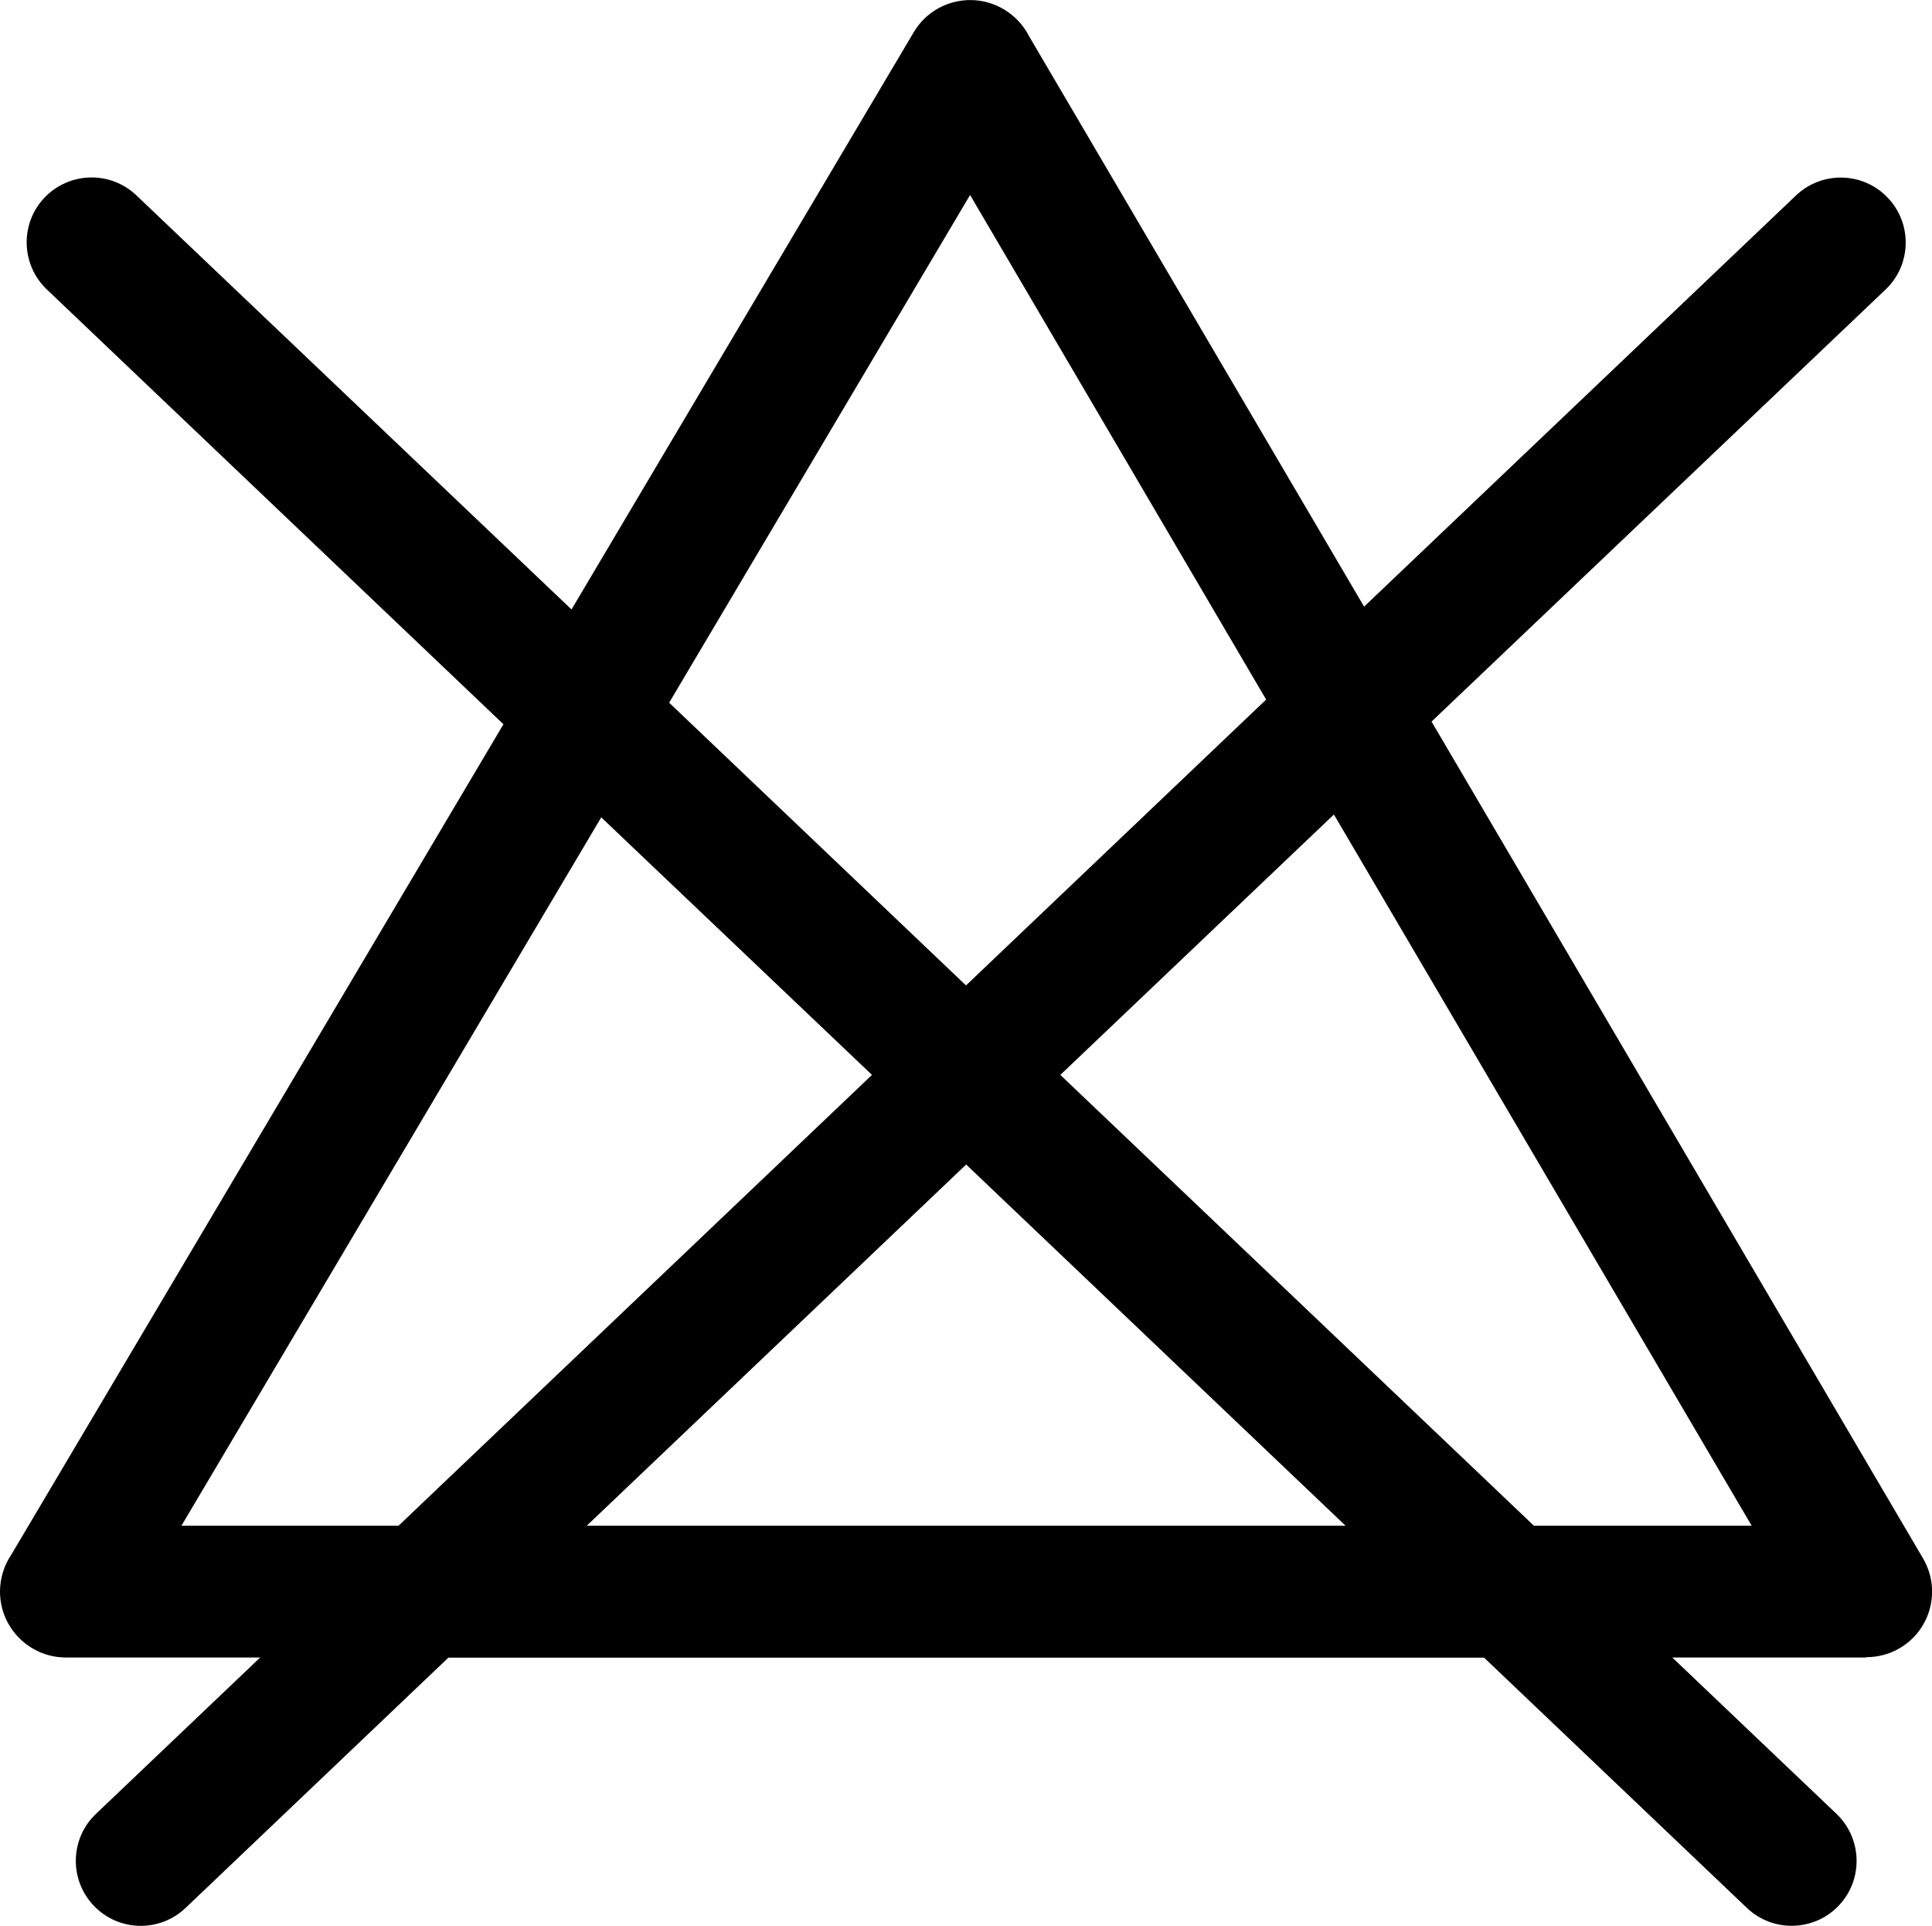
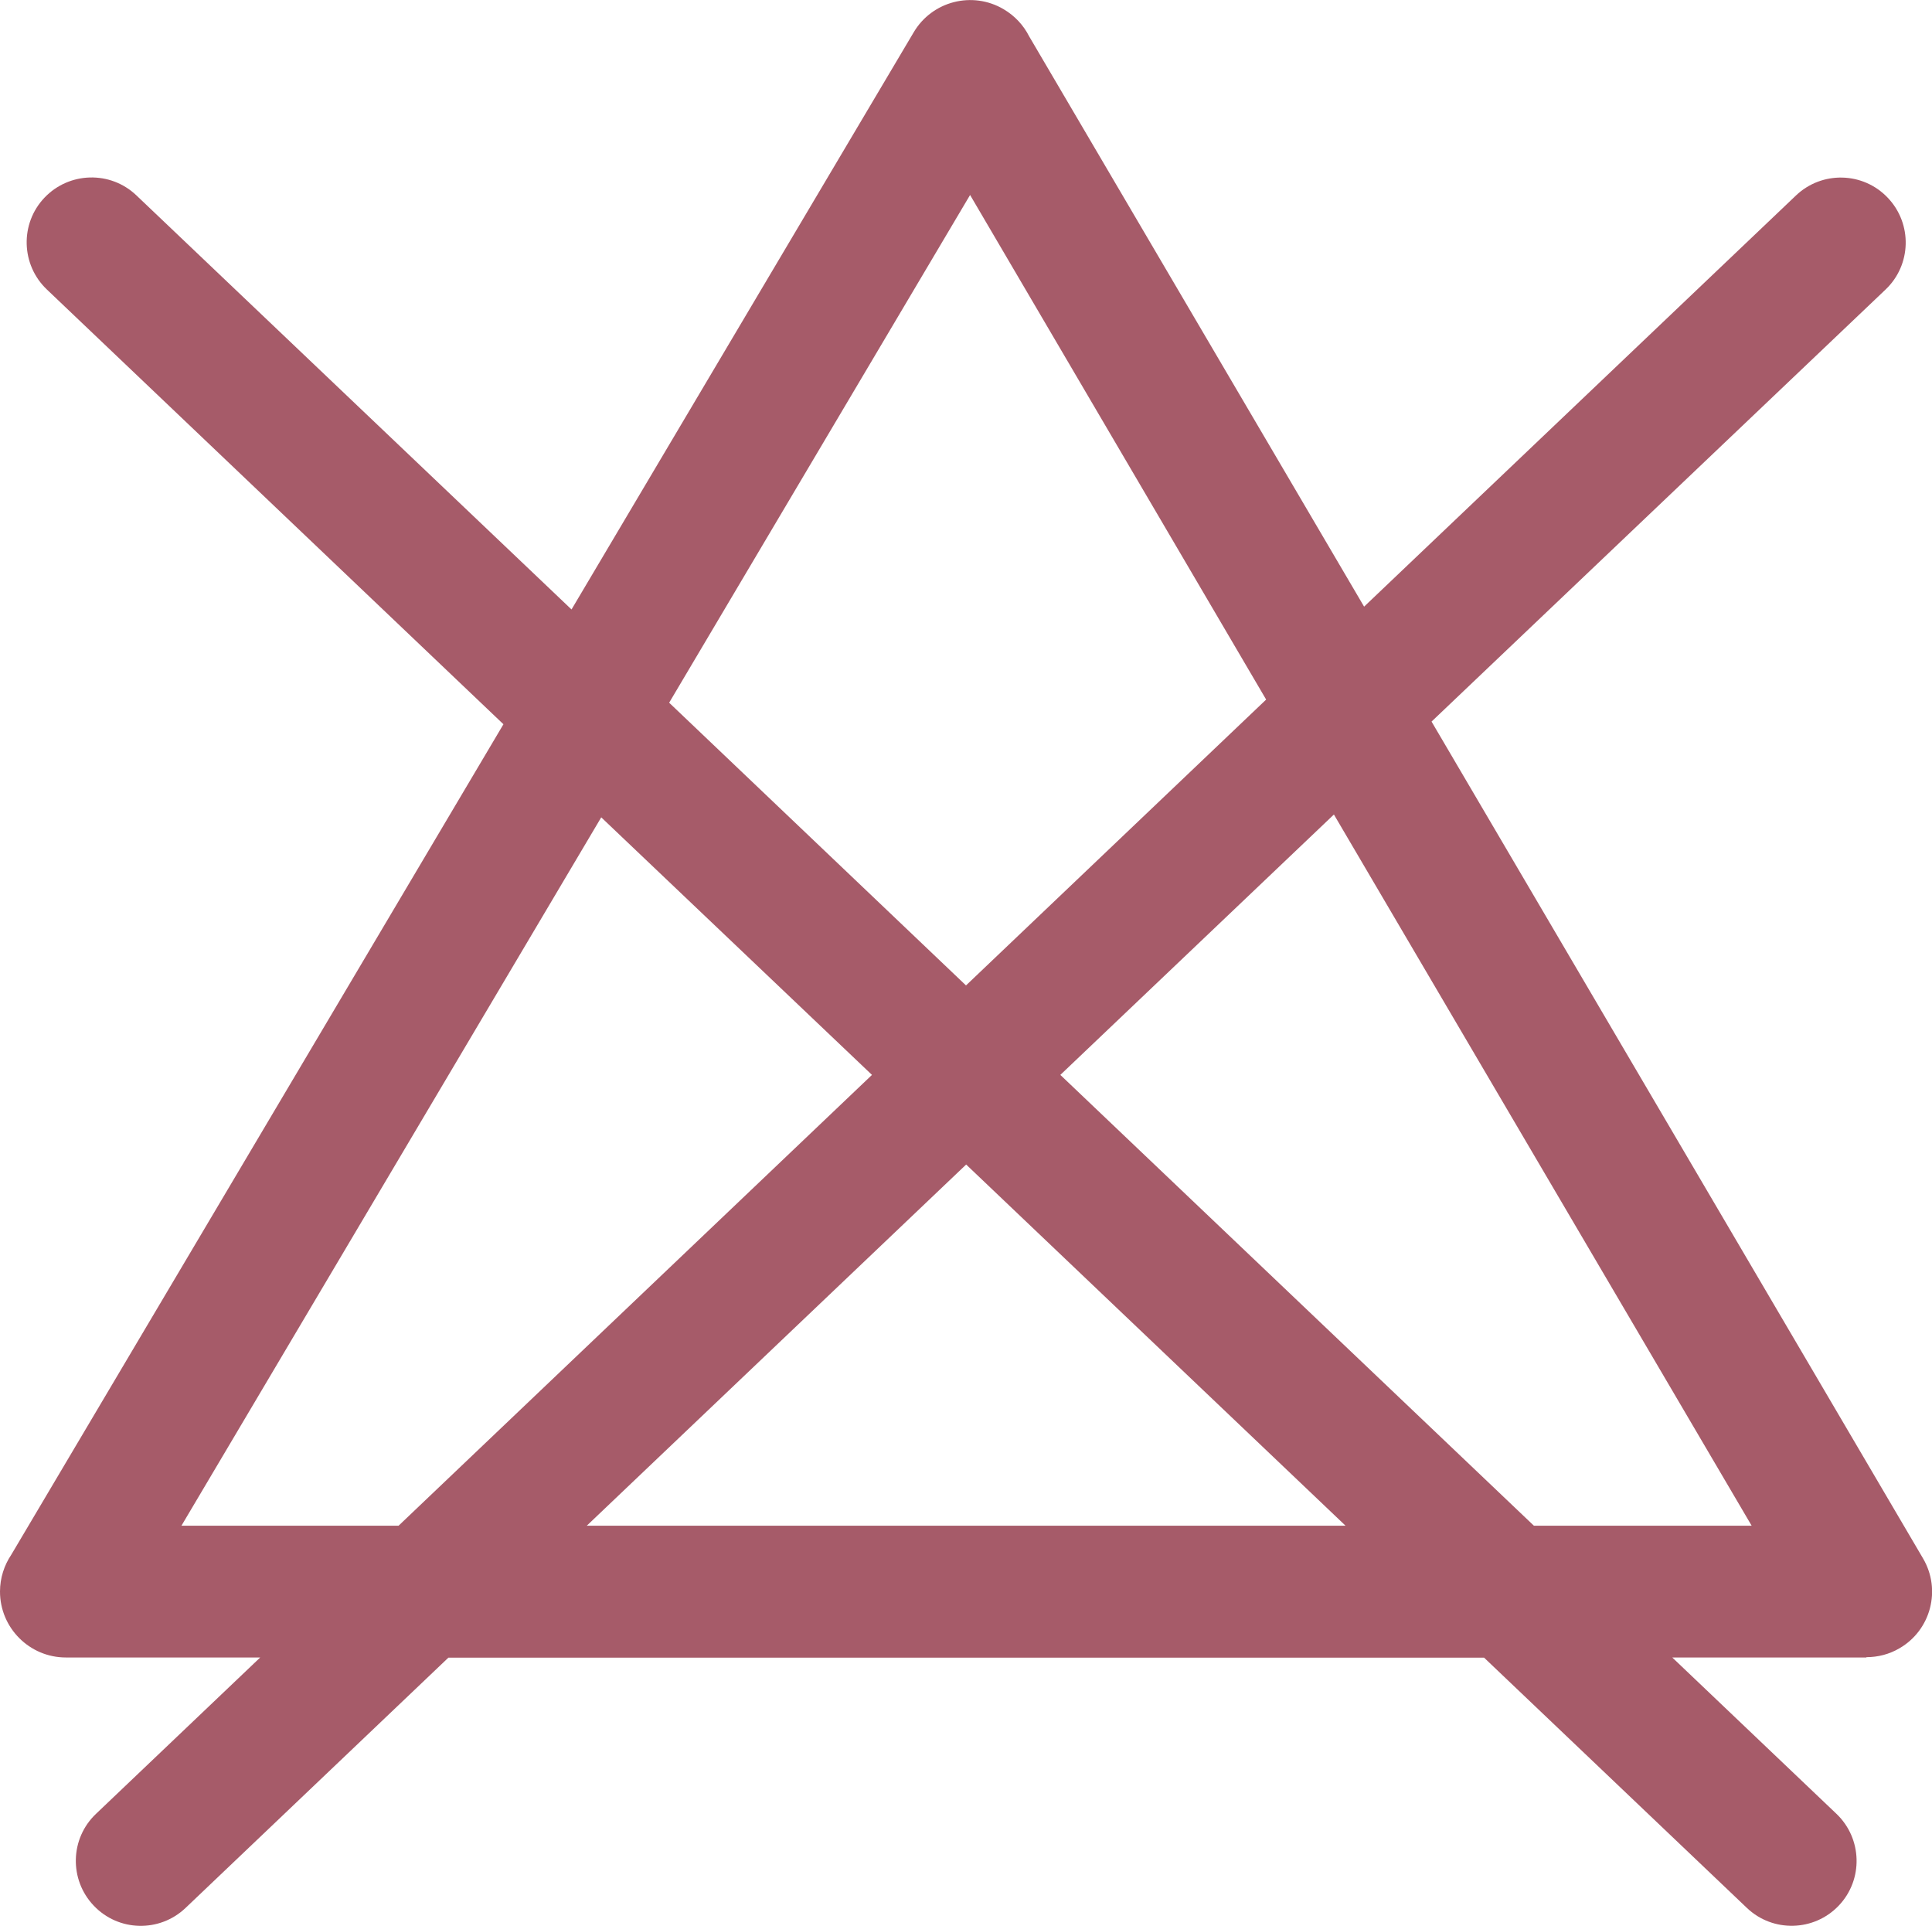
- <svg xmlns="http://www.w3.org/2000/svg" version="1.1" id="Layer_1" x="0px" y="0px" viewBox="0 0 122.88 122.47" style="enable-background:new 0 0 122.88 122.47" xml:space="preserve">
+ <svg xmlns="http://www.w3.org/2000/svg" fill="#a65b69" version="1.1" id="Layer_1" x="0px" y="0px" viewBox="0 0 122.88 122.47" style="enable-background:new 0 0 122.88 122.47" xml:space="preserve">
  <g>
    <path d="M65.45,2.3l21.31,36.28l27.47-26.15c1.65-1.57,4.27-1.51,5.84,0.15c1.57,1.65,1.51,4.27-0.15,5.84L91.05,45.89l31.26,53.22 c1.17,1.99,0.5,4.55-1.49,5.71c-0.66,0.39-1.39,0.57-2.11,0.57v0.02h-12.35l10.44,9.94c1.65,1.57,1.72,4.19,0.15,5.84 c-1.57,1.65-4.19,1.72-5.84,0.15l-16.72-15.92H28.52l-16.72,15.92c-1.65,1.57-4.27,1.51-5.84-0.15c-1.57-1.65-1.51-4.27,0.15-5.84 l10.44-9.94H4.19c-2.31,0-4.19-1.88-4.19-4.19c0-0.87,0.27-1.68,0.72-2.35l31.3-52.81L2.98,18.41c-1.65-1.57-1.72-4.19-0.15-5.84 c1.57-1.65,4.19-1.72,5.84-0.15l27.68,26.34L58.11,2.06c1.17-1.99,3.74-2.65,5.73-1.47C64.55,1.01,65.1,1.61,65.45,2.3L65.45,2.3z M85.58,97.03L61.45,74.06L37.32,97.03H85.58L85.58,97.03z M55.46,68.36L38.24,51.98L11.54,97.03h13.81L55.46,68.36L55.46,68.36z M42.56,44.69l18.88,17.98l19.09-18.18L61.7,12.4L42.56,44.69L42.56,44.69z M67.44,68.36l30.12,28.67h13.85L84.84,51.8L67.44,68.36 L67.44,68.36z" />
  </g>
</svg>
